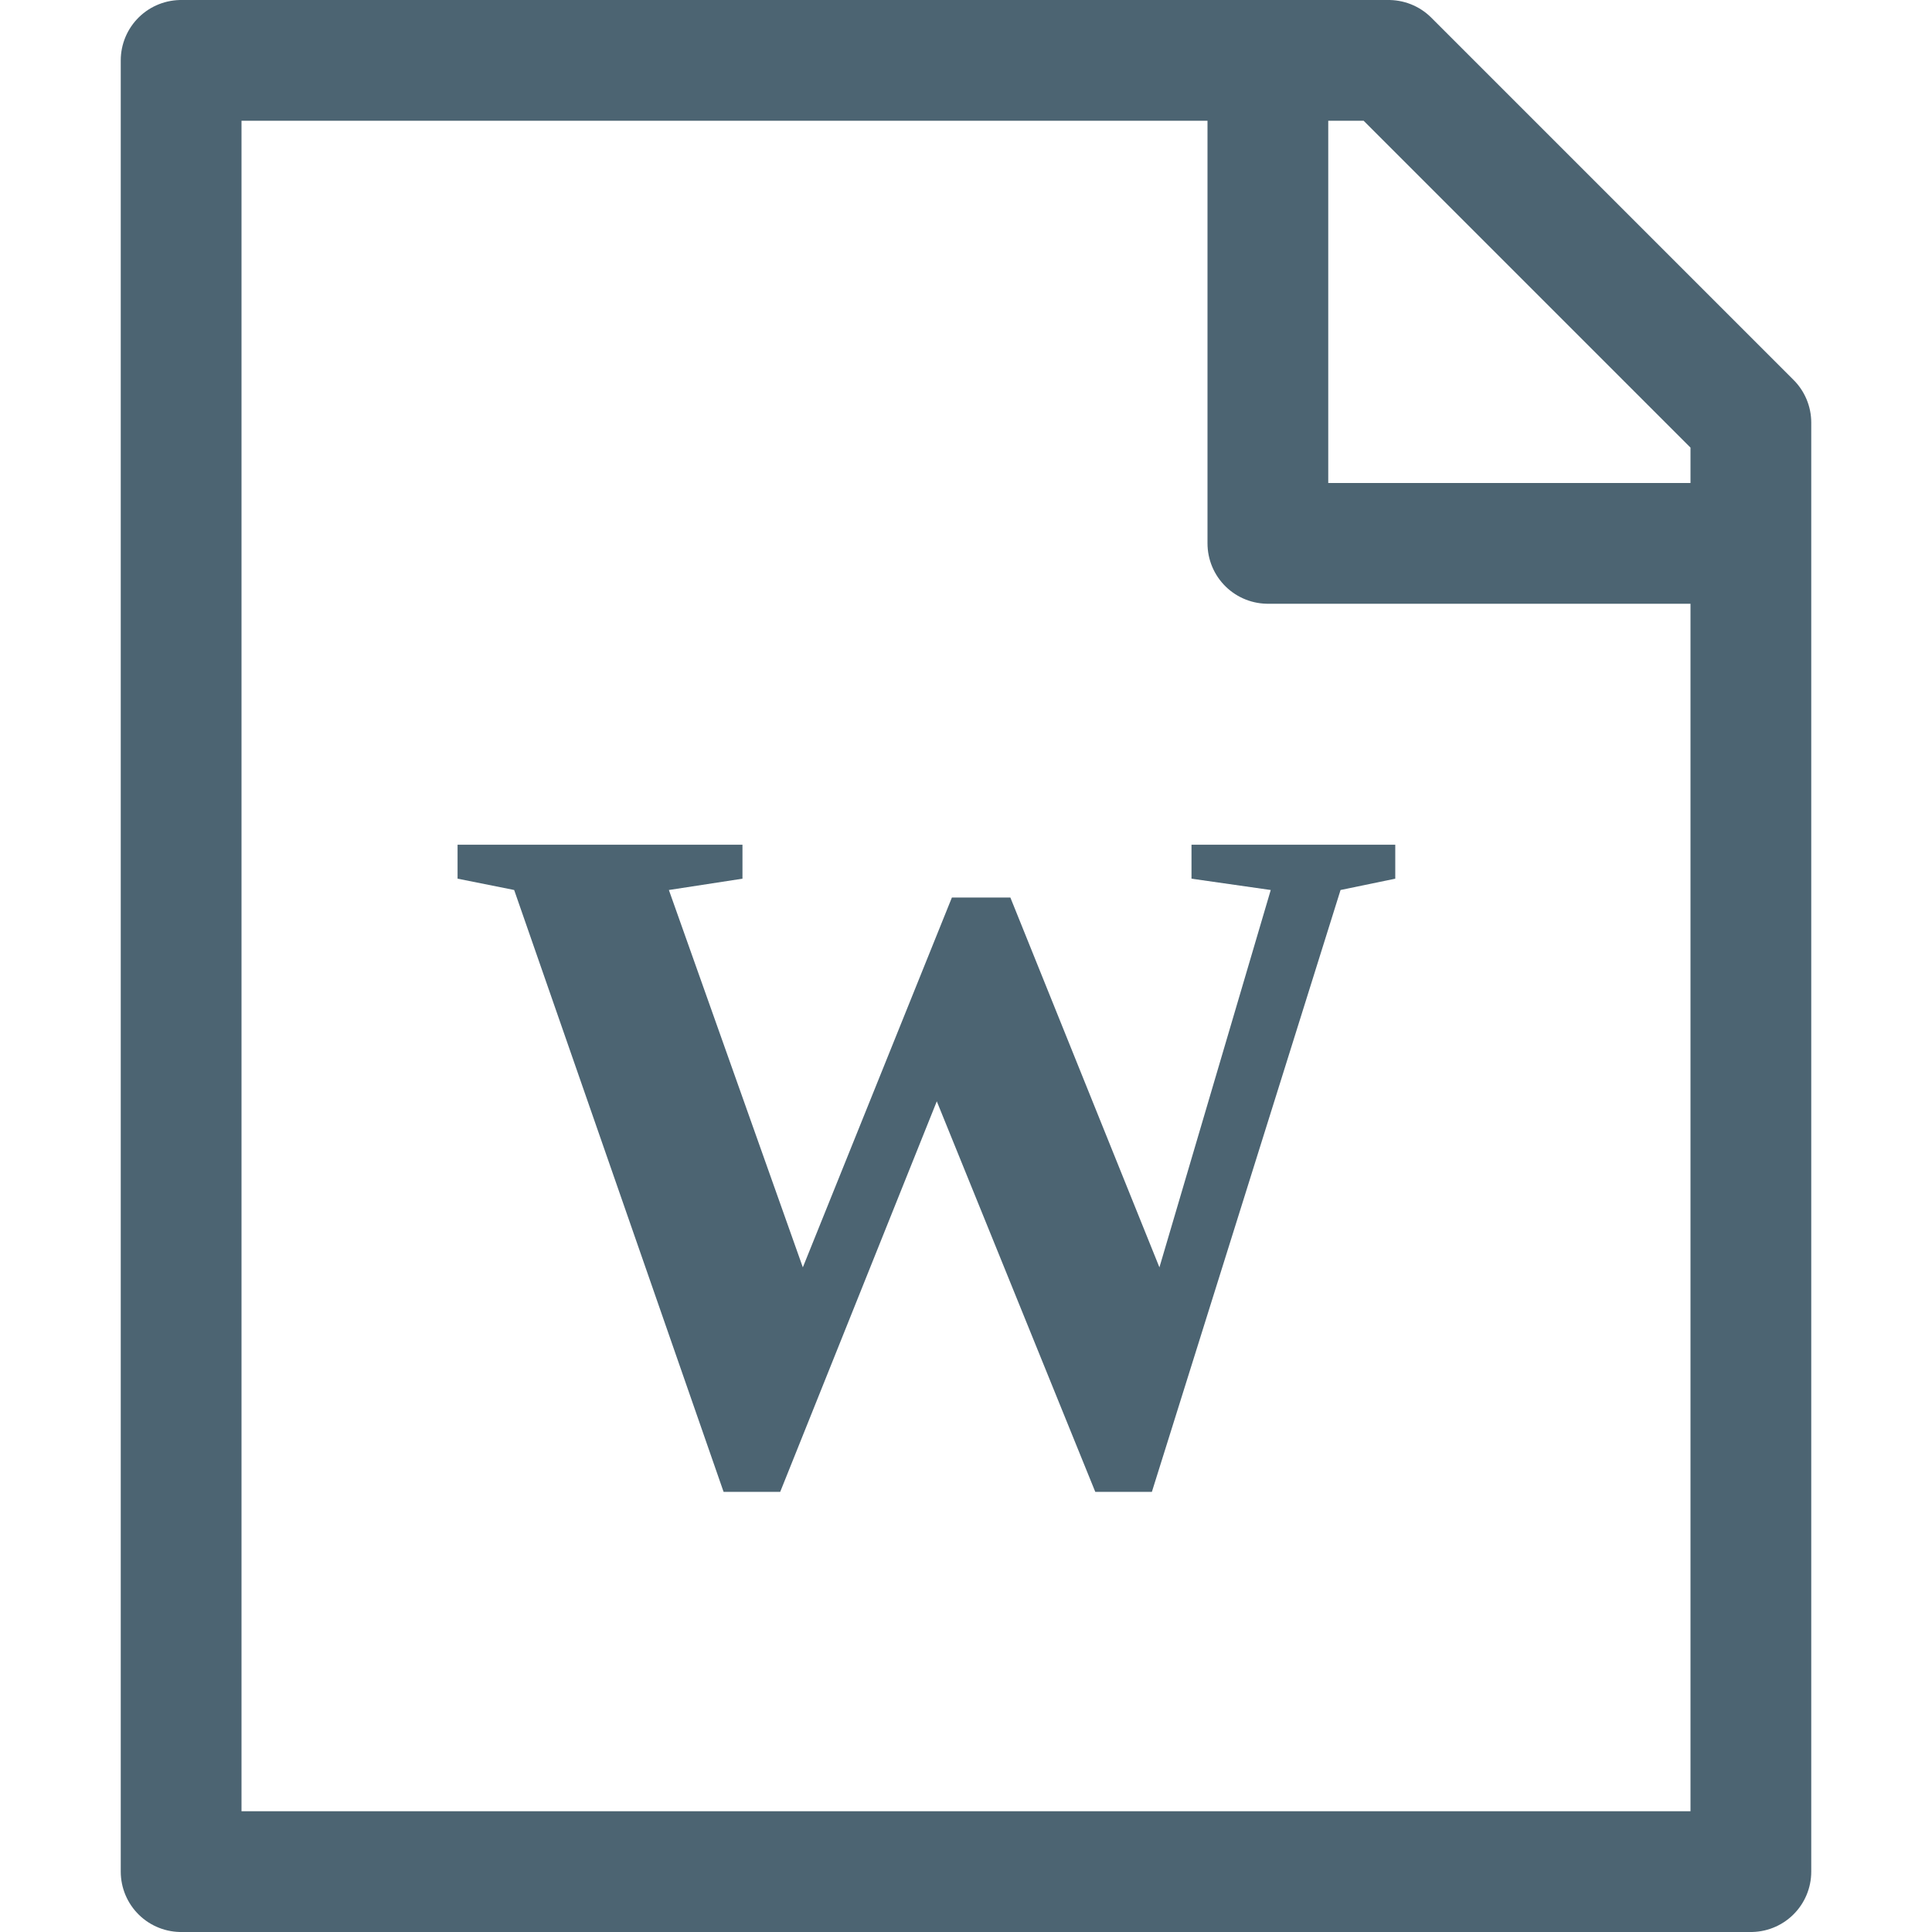
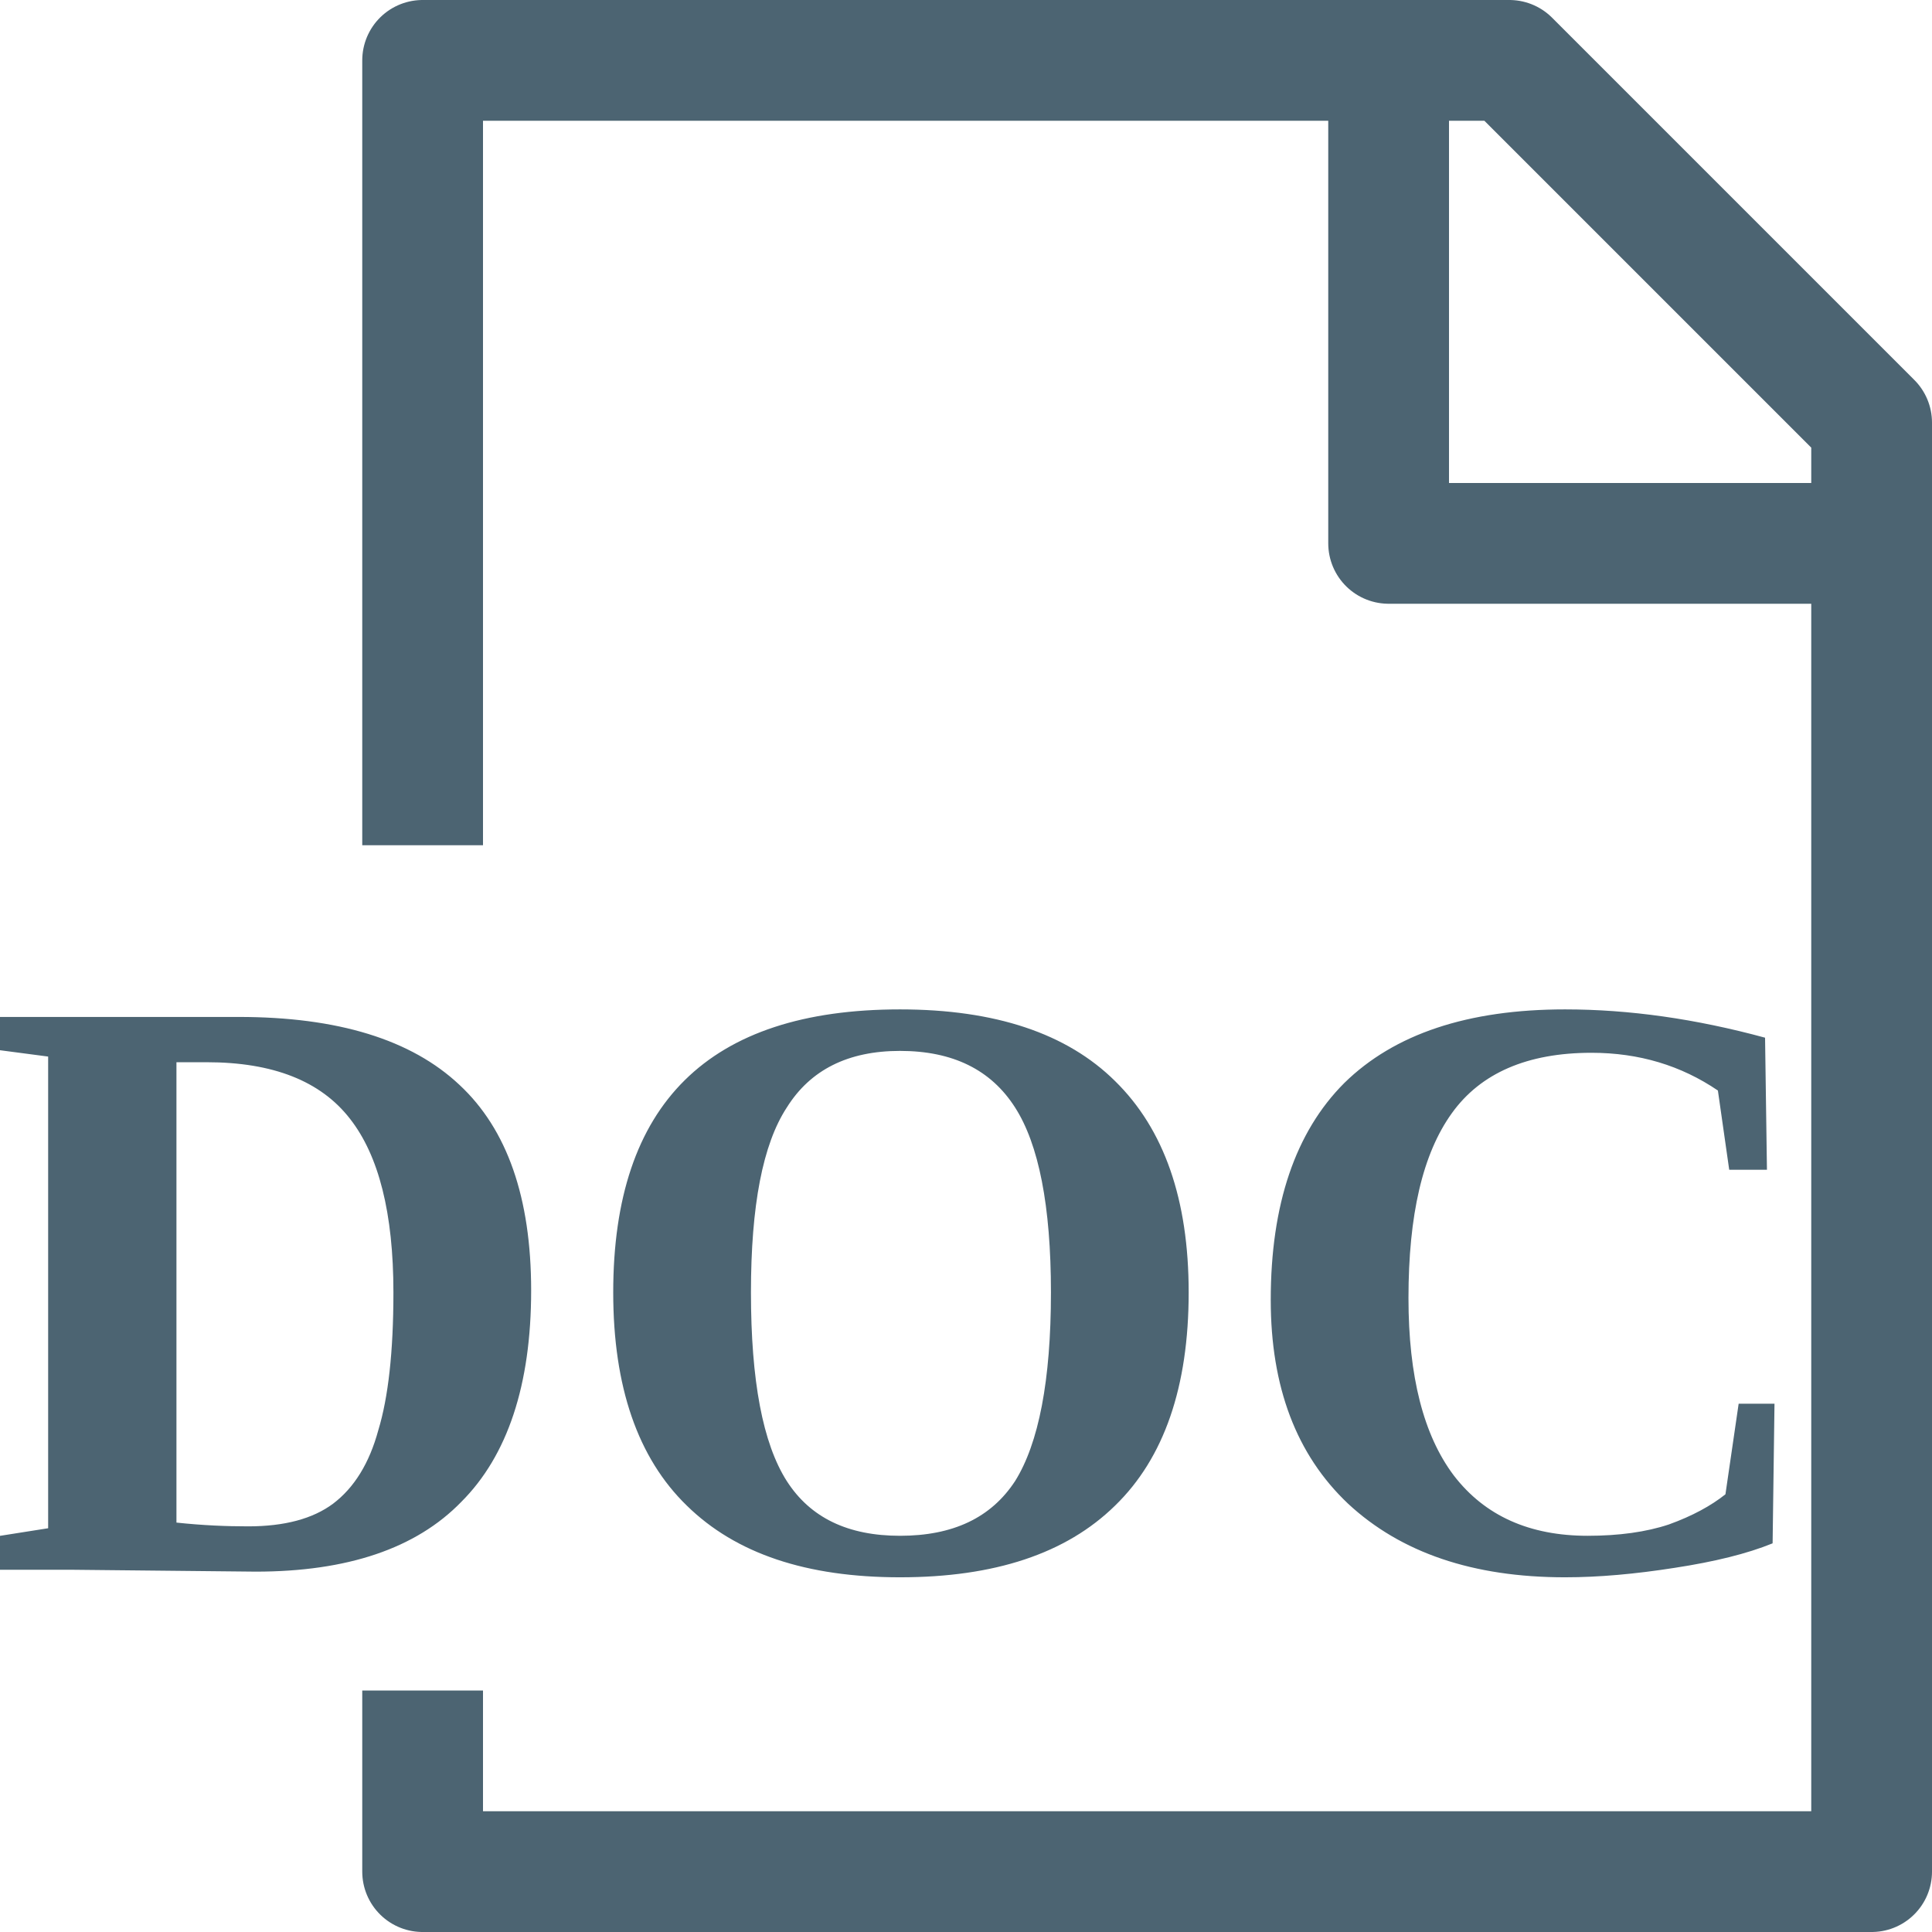
<svg xmlns="http://www.w3.org/2000/svg" viewBox="0 0 16 16">
  <g id="Document_Word">
-     <polygon points="1.5 15.5 14.5 15.5 14.5 3.5 11.5 0.5 1.5 0.5 1.5 15.5" fill="none" stroke="#4c6472" stroke-linejoin="round" />
-     <polyline points="10.5 0.5 10.5 4.5 14.5 4.5" fill="none" stroke="#4c6472" stroke-linejoin="round" />
-     <text transform="translate(3.68 12.23)" font-size="8" fill="#4c6472" font-weight="700" letter-spacing="0.03em">W</text>
+     <polyline points="3.5 14 3.5 15.5 15.5 15.5 15.5 3.5 12.5 0.5 3.5 0.5 3.5 7" fill="none" stroke="#4c6472" stroke-linejoin="round" />
+     <polyline points="11.5 0.5 11.5 4.5 15.5 4.5" fill="none" stroke="#4c6472" stroke-linejoin="round" />
+     <text transform="translate(-0.32 13)" font-size="7" fill="#4c6472" font-weight="700" letter-spacing="0em">DOC</text>
  </g>
</svg>
